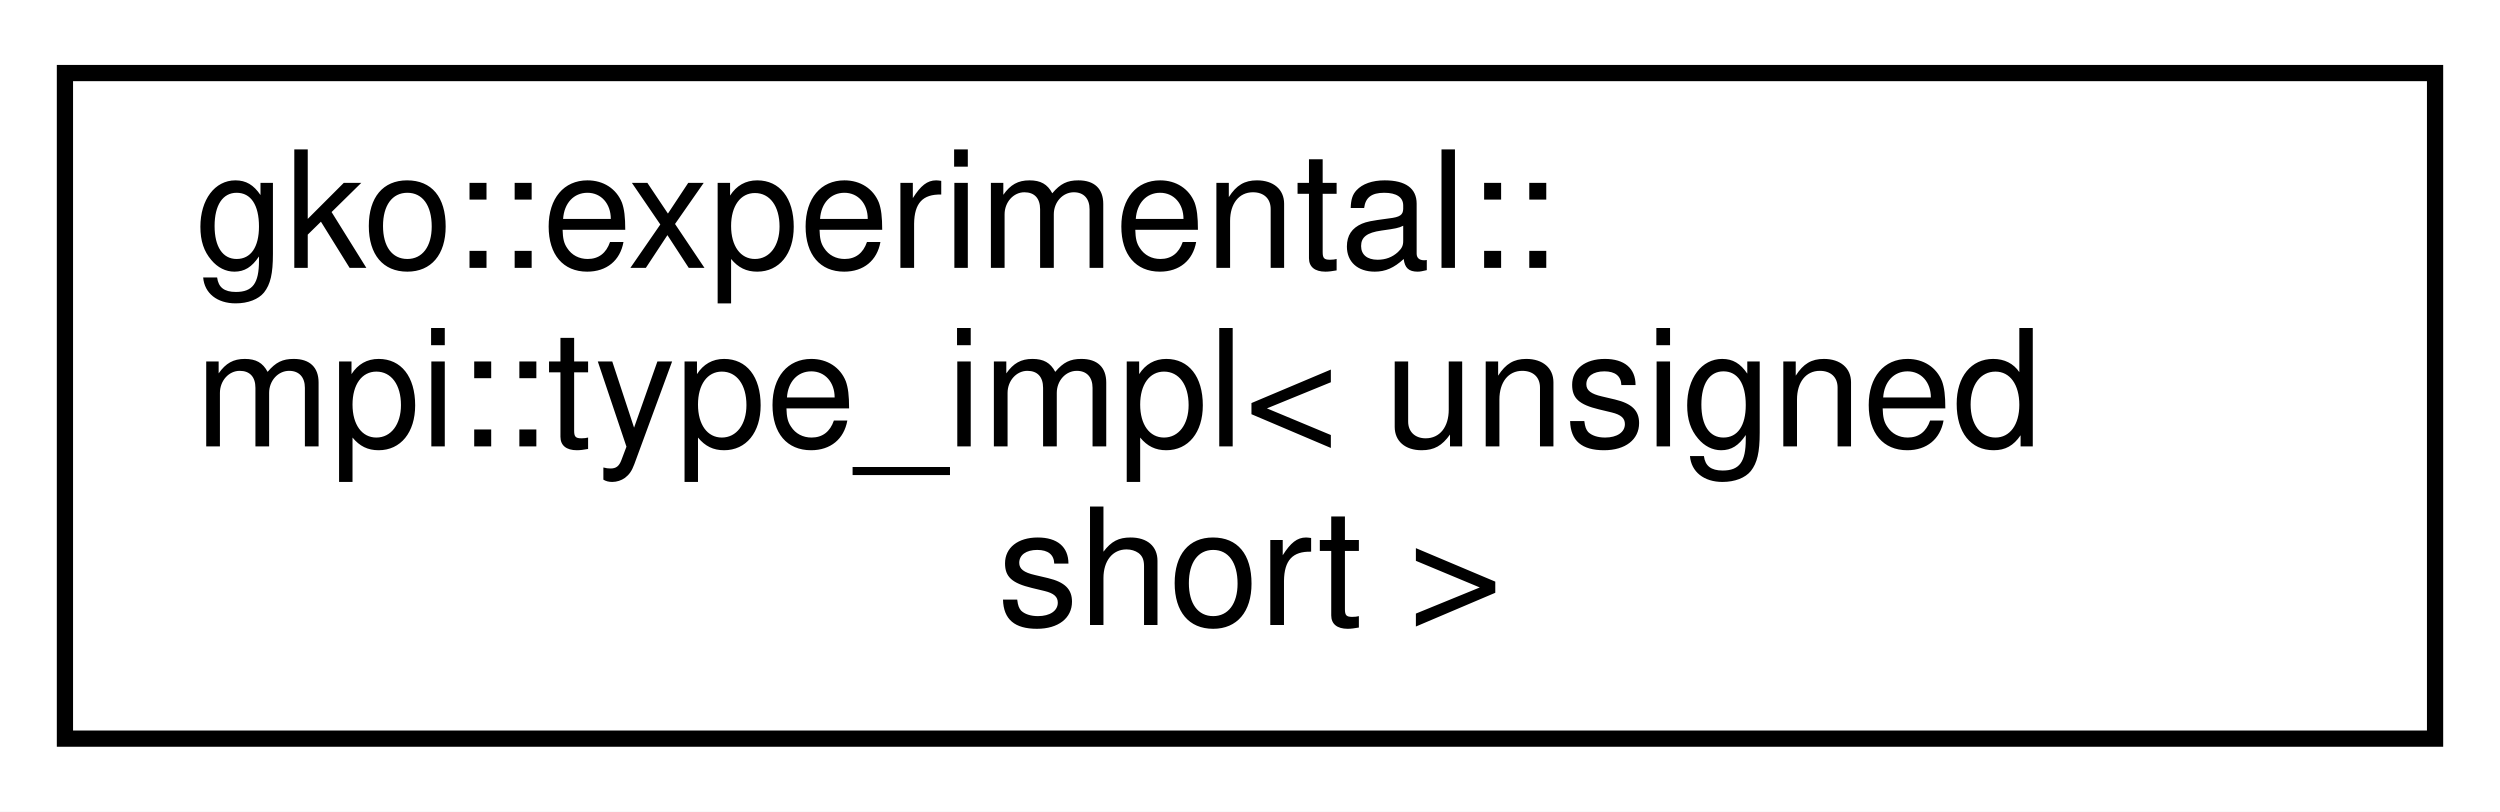
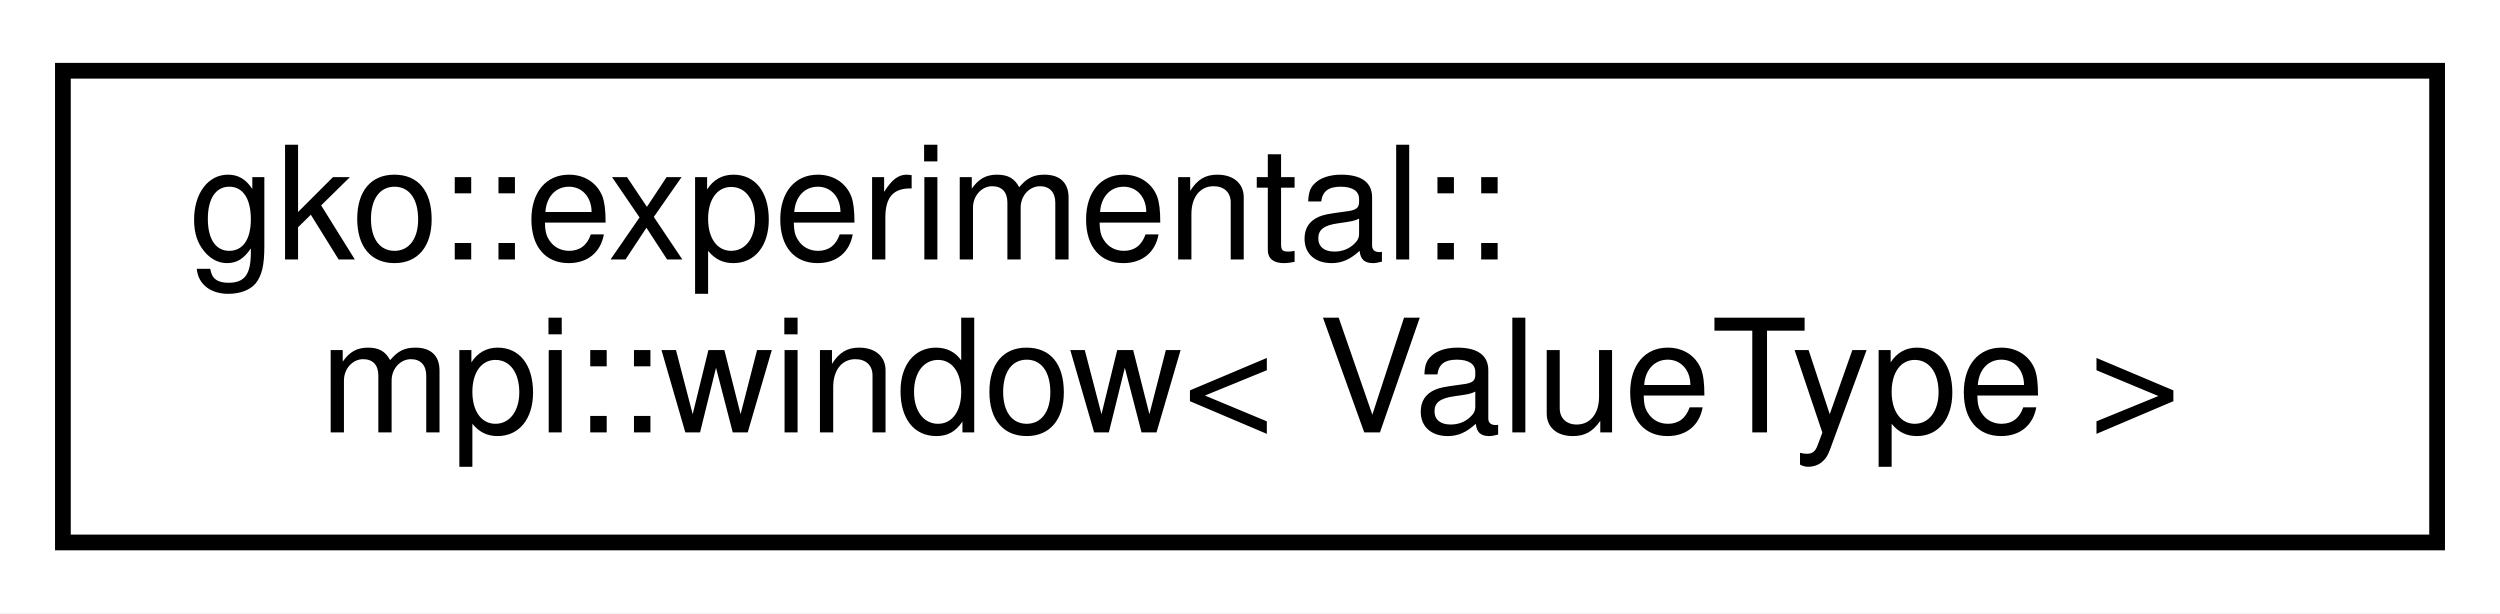
- <svg xmlns="http://www.w3.org/2000/svg" xmlns:xlink="http://www.w3.org/1999/xlink" width="154pt" height="50pt" viewBox="0.00 0.00 154.00 50.00">
-   <g id="graph0" class="graph" transform="scale(1 1) rotate(0) translate(4 46)">
-     <polygon fill="#ffffff" stroke="transparent" points="-4,4 -4,-46 150,-46 150,4 -4,4" />
+ <svg xmlns="http://www.w3.org/2000/svg" xmlns:xlink="http://www.w3.org/1999/xlink" width="159pt" height="39pt" viewBox="0.00 0.00 159.00 39.00">
+   <g id="graph0" class="graph" transform="scale(1 1) rotate(0) translate(4 35)">
+     <polygon fill="#ffffff" stroke="transparent" points="-4,4 -4,-35 155,-35 155,4 -4,4" />
    <g id="node1" class="node">
      <g id="a_node1">
-         <a xlink:href="structgko_1_1experimental_1_1mpi_1_1type__impl_3_01unsigned_01short_01_4.html" target="_top" xlink:title=" ">
-           <polygon fill="#ffffff" stroke="#000000" points="0,-.5 0,-41.5 146,-41.5 146,-.5 0,-.5" />
-           <text text-anchor="start" x="8" y="-29.5" font-family="Helvetica,sans-Serif" font-size="10.00" fill="#000000">gko::experimental::</text>
-           <text text-anchor="start" x="8" y="-18.5" font-family="Helvetica,sans-Serif" font-size="10.00" fill="#000000">mpi::type_impl&lt; unsigned</text>
-           <text text-anchor="middle" x="73" y="-7.5" font-family="Helvetica,sans-Serif" font-size="10.00" fill="#000000"> short &gt;</text>
+         <a xlink:href="classgko_1_1experimental_1_1mpi_1_1window.html" target="_top" xlink:title="This class wraps the MPI_Window class with RAII functionality.">
+           <polygon fill="#ffffff" stroke="#000000" points="0,-.5 0,-30.5 151,-30.5 151,-.5 0,-.5" />
+           <text text-anchor="start" x="8" y="-18.5" font-family="Helvetica,sans-Serif" font-size="10.00" fill="#000000">gko::experimental::</text>
+           <text text-anchor="middle" x="75.5" y="-7.5" font-family="Helvetica,sans-Serif" font-size="10.00" fill="#000000">mpi::window&lt; ValueType &gt;</text>
        </a>
      </g>
    </g>
  </g>
</svg>
